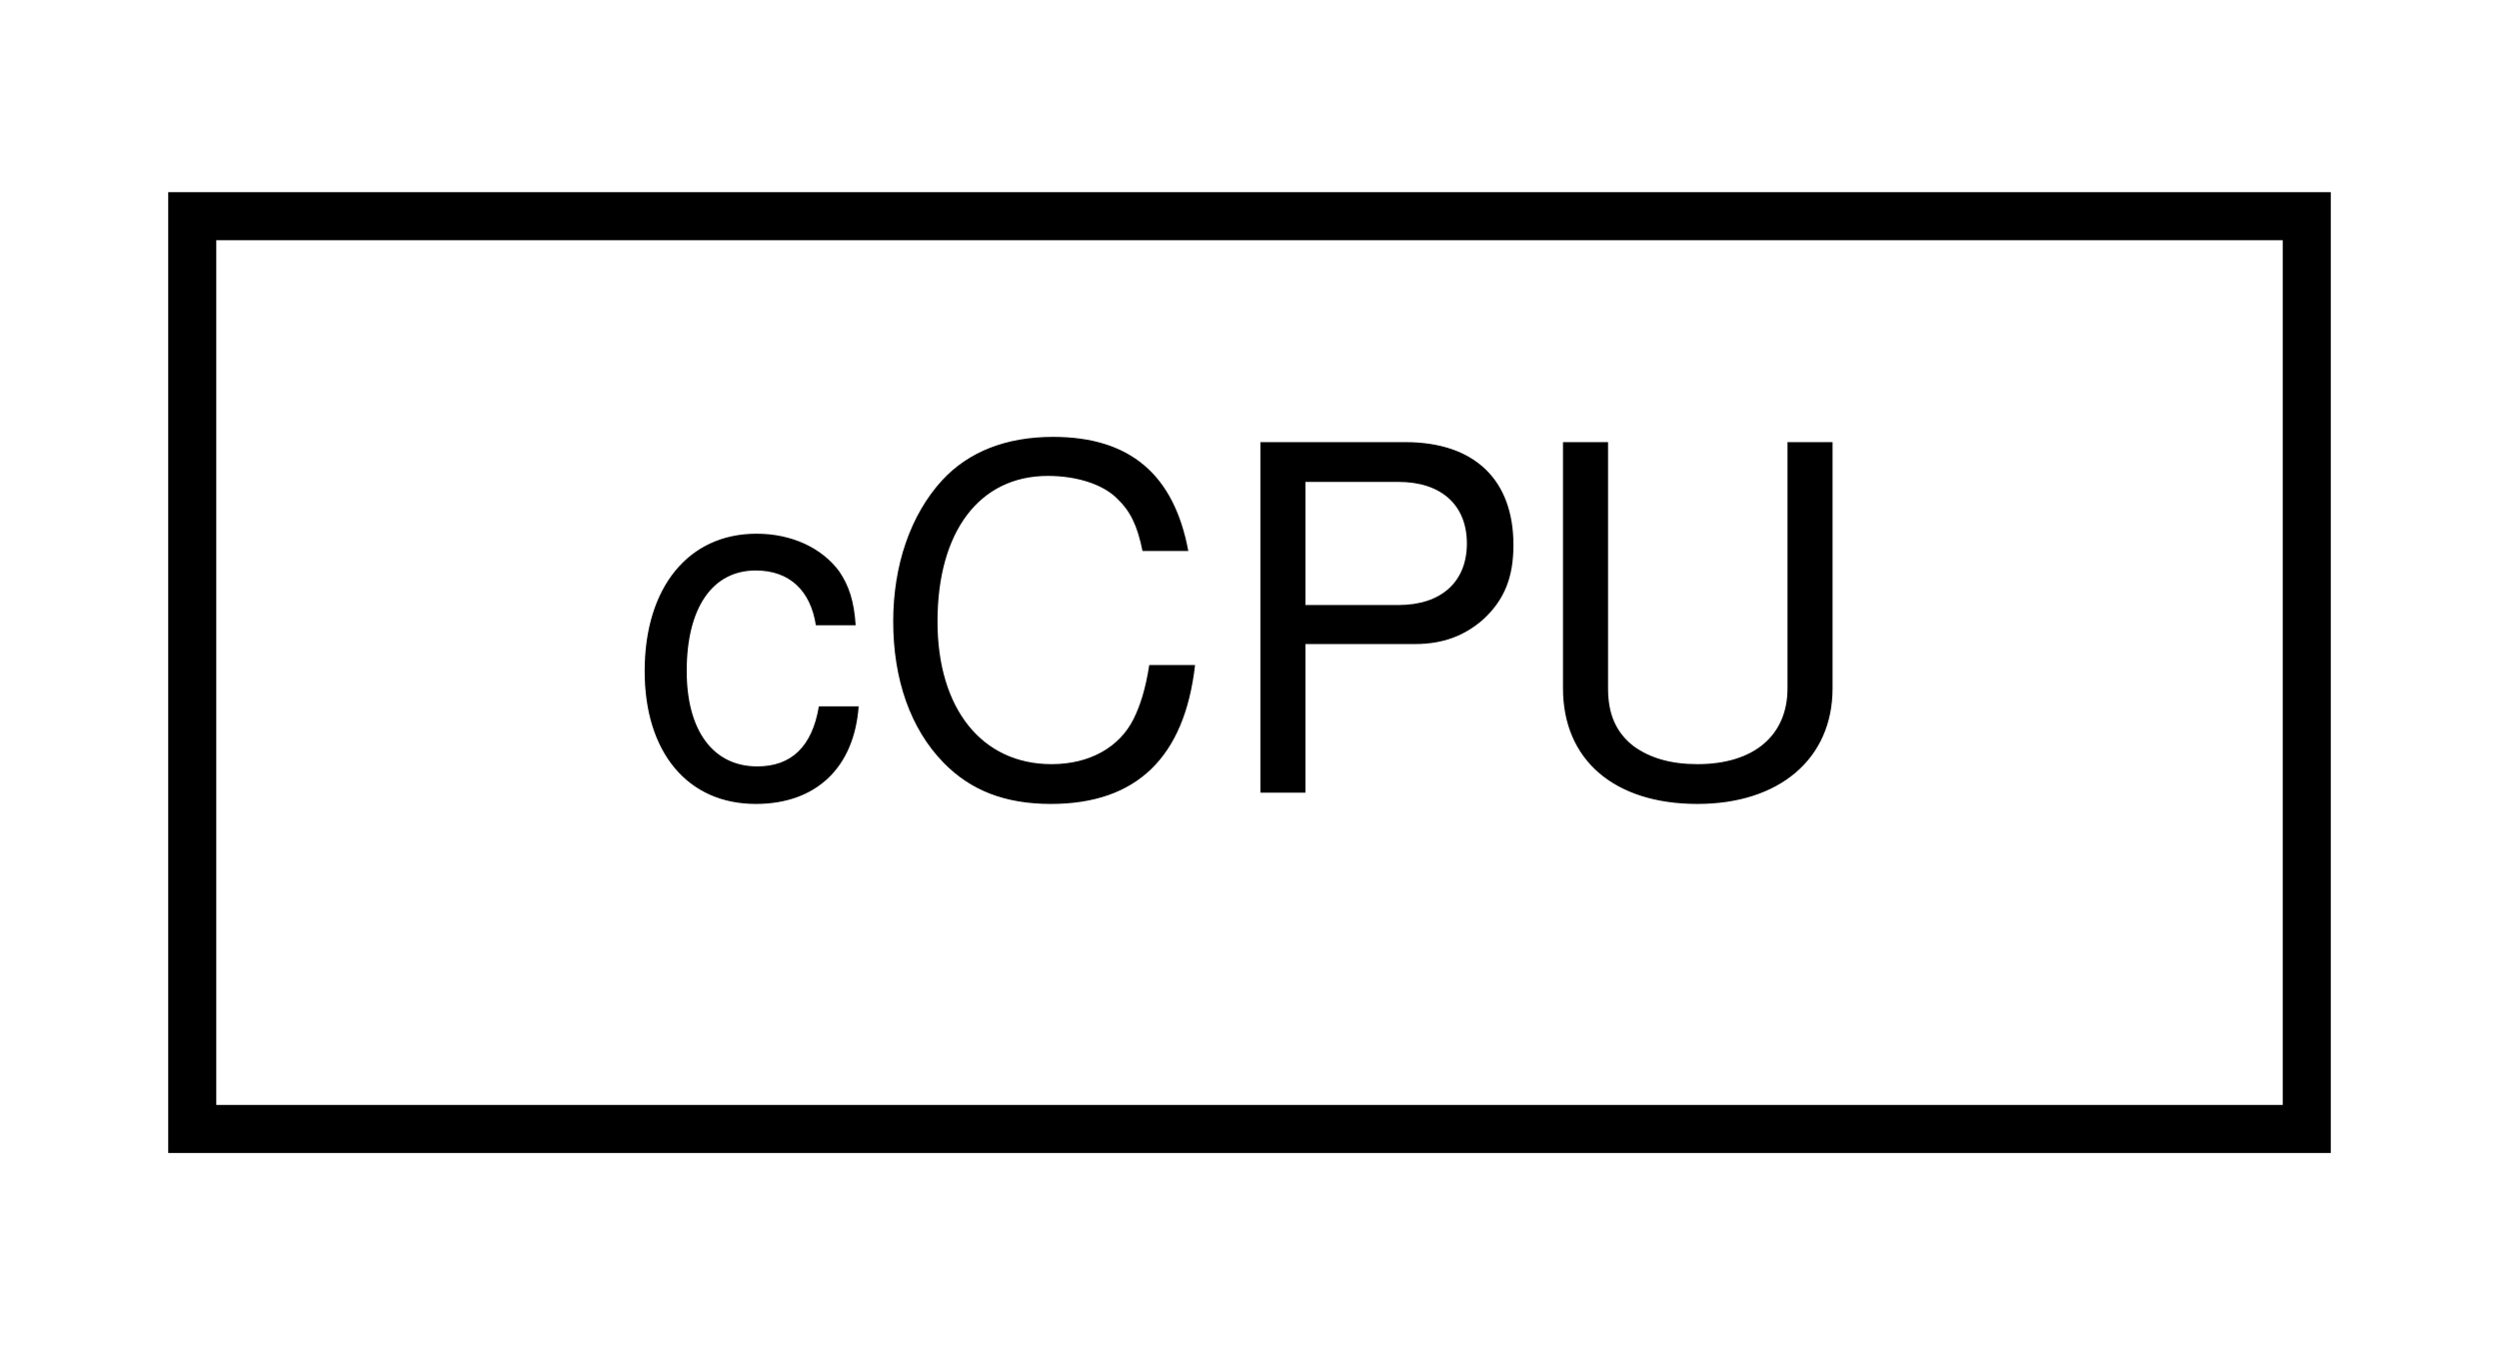
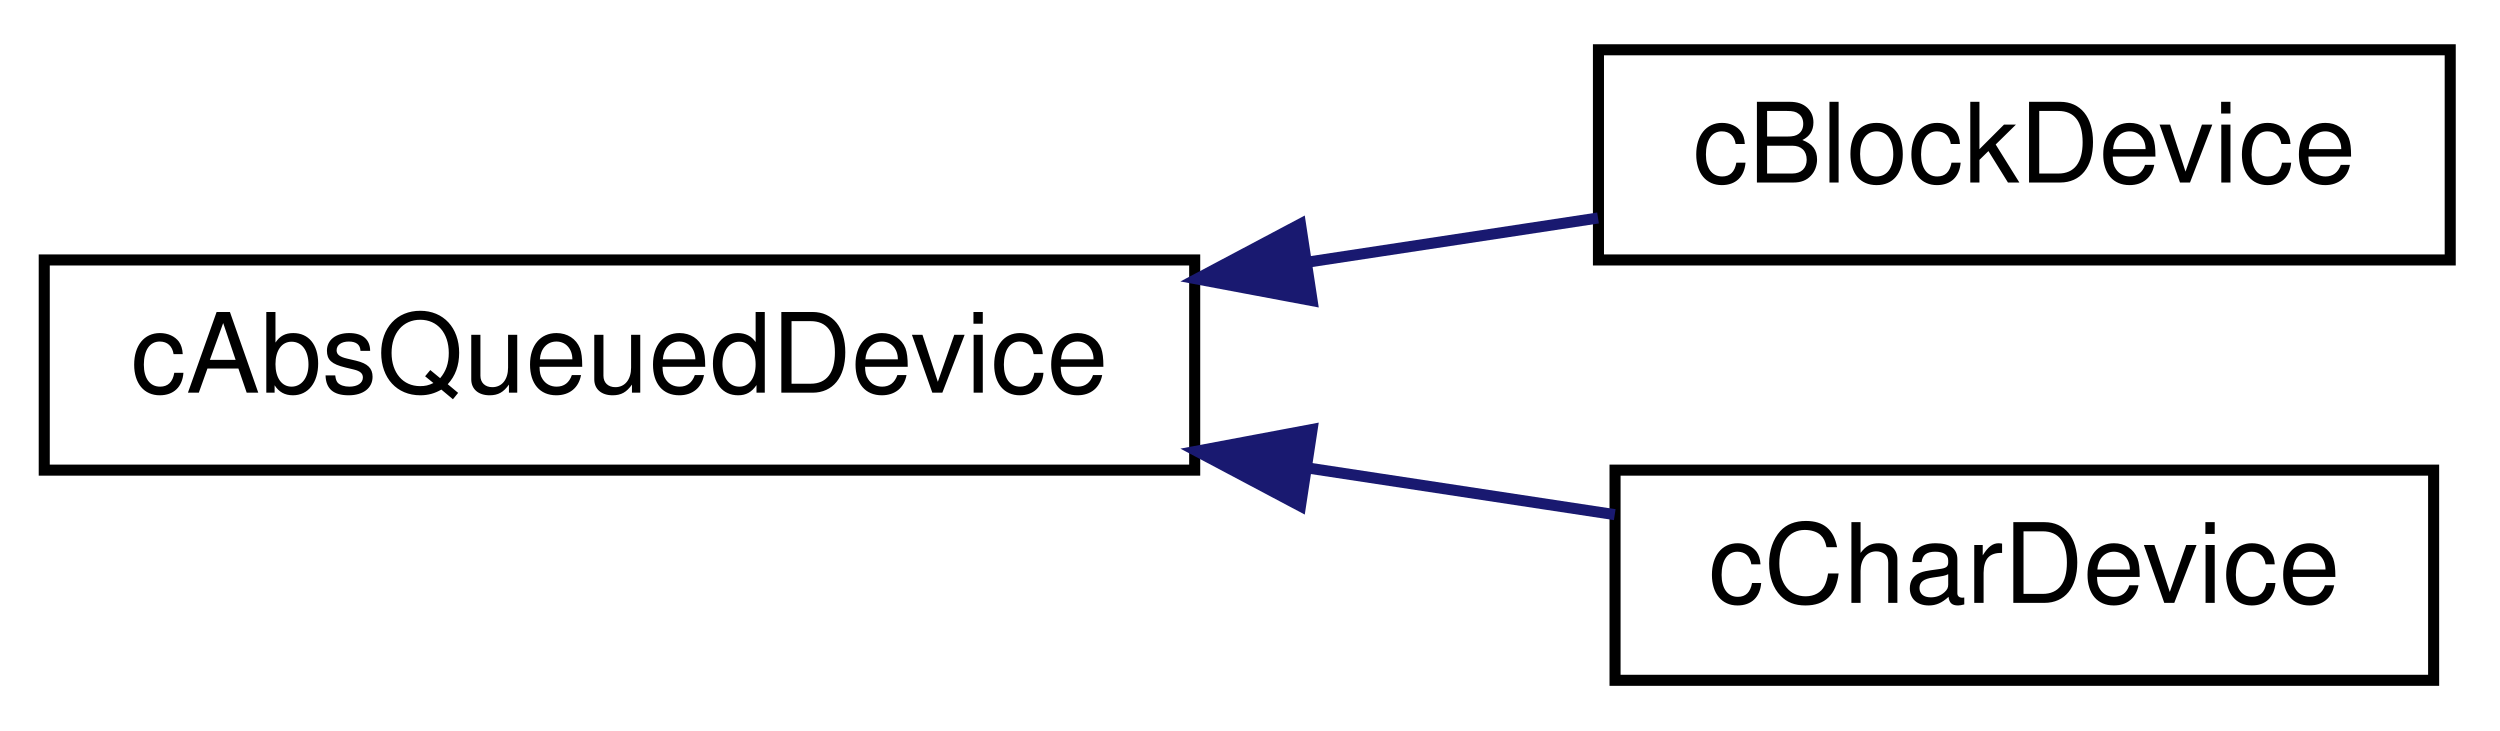
- <svg xmlns="http://www.w3.org/2000/svg" xmlns:xlink="http://www.w3.org/1999/xlink" width="52pt" height="28pt" viewBox="0.00 0.00 52.00 28.00">
-   <g id="graph1" class="graph" transform="scale(1 1) rotate(0) translate(4 24)">
-     <polygon fill="white" stroke="white" points="-4,5 -4,-24 49,-24 49,5 -4,5" />
+ <svg xmlns="http://www.w3.org/2000/svg" xmlns:xlink="http://www.w3.org/1999/xlink" width="226pt" height="66pt" viewBox="0.00 0.00 226.00 66.00">
+   <g id="graph1" class="graph" transform="scale(1 1) rotate(0) translate(4 62)">
+     <polygon fill="white" stroke="white" points="-4,5 -4,-62 223,-62 223,5 -4,5" />
    <g id="node1" class="node">
-       <a xlink:href="d2/dc6/classcCPU.xhtml" target="_top" xlink:title="A class for emulating a simple cpu.">
-         <polygon fill="white" stroke="black" points="0,-0.5 0,-19.5 44,-19.5 44,-0.5 0,-0.5" />
-         <text text-anchor="middle" x="22" y="-7.5" font-family="Helvetica,sans-Serif" font-size="10.00">cCPU</text>
+       <a xlink:href="d7/d38/classcAbsQueuedDevice.xhtml" target="_top" xlink:title="Abstract class for a device which queues requests.">
+         <polygon fill="white" stroke="black" points="0,-19.5 0,-38.5 104,-38.5 104,-19.5 0,-19.5" />
+         <text text-anchor="middle" x="52" y="-26.5" font-family="Helvetica,sans-Serif" font-size="10.00">cAbsQueuedDevice</text>
      </a>
+     </g>
+     <g id="node3" class="node">
+       <a xlink:href="dd/d36/classcBlockDevice.xhtml" target="_top" xlink:title="Queued block device.">
+         <polygon fill="white" stroke="black" points="140.5,-38.5 140.5,-57.5 217.5,-57.5 217.5,-38.5 140.5,-38.5" />
+         <text text-anchor="middle" x="179" y="-45.5" font-family="Helvetica,sans-Serif" font-size="10.00">cBlockDevice</text>
+       </a>
+     </g>
+     <g id="edge2" class="edge">
+       <path fill="none" stroke="midnightblue" d="M114.251,-38.31C123.198,-39.67 132.18,-41.035 140.461,-42.294" />
+       <polygon fill="midnightblue" stroke="midnightblue" points="114.615,-34.825 104.203,-36.783 113.563,-41.746 114.615,-34.825" />
+     </g>
+     <g id="node5" class="node">
+       <a xlink:href="d9/de9/classcCharDevice.xhtml" target="_top" xlink:title="Queued char device.">
+         <polygon fill="white" stroke="black" points="142,-0.5 142,-19.5 216,-19.5 216,-0.5 142,-0.5" />
+         <text text-anchor="middle" x="179" y="-7.5" font-family="Helvetica,sans-Serif" font-size="10.00">cCharDevice</text>
+       </a>
+     </g>
+     <g id="edge4" class="edge">
+       <path fill="none" stroke="midnightblue" d="M114.097,-19.713C123.643,-18.262 133.232,-16.805 141.973,-15.476" />
+       <polygon fill="midnightblue" stroke="midnightblue" points="113.563,-16.254 104.203,-21.217 114.615,-23.175 113.563,-16.254" />
    </g>
  </g>
</svg>
